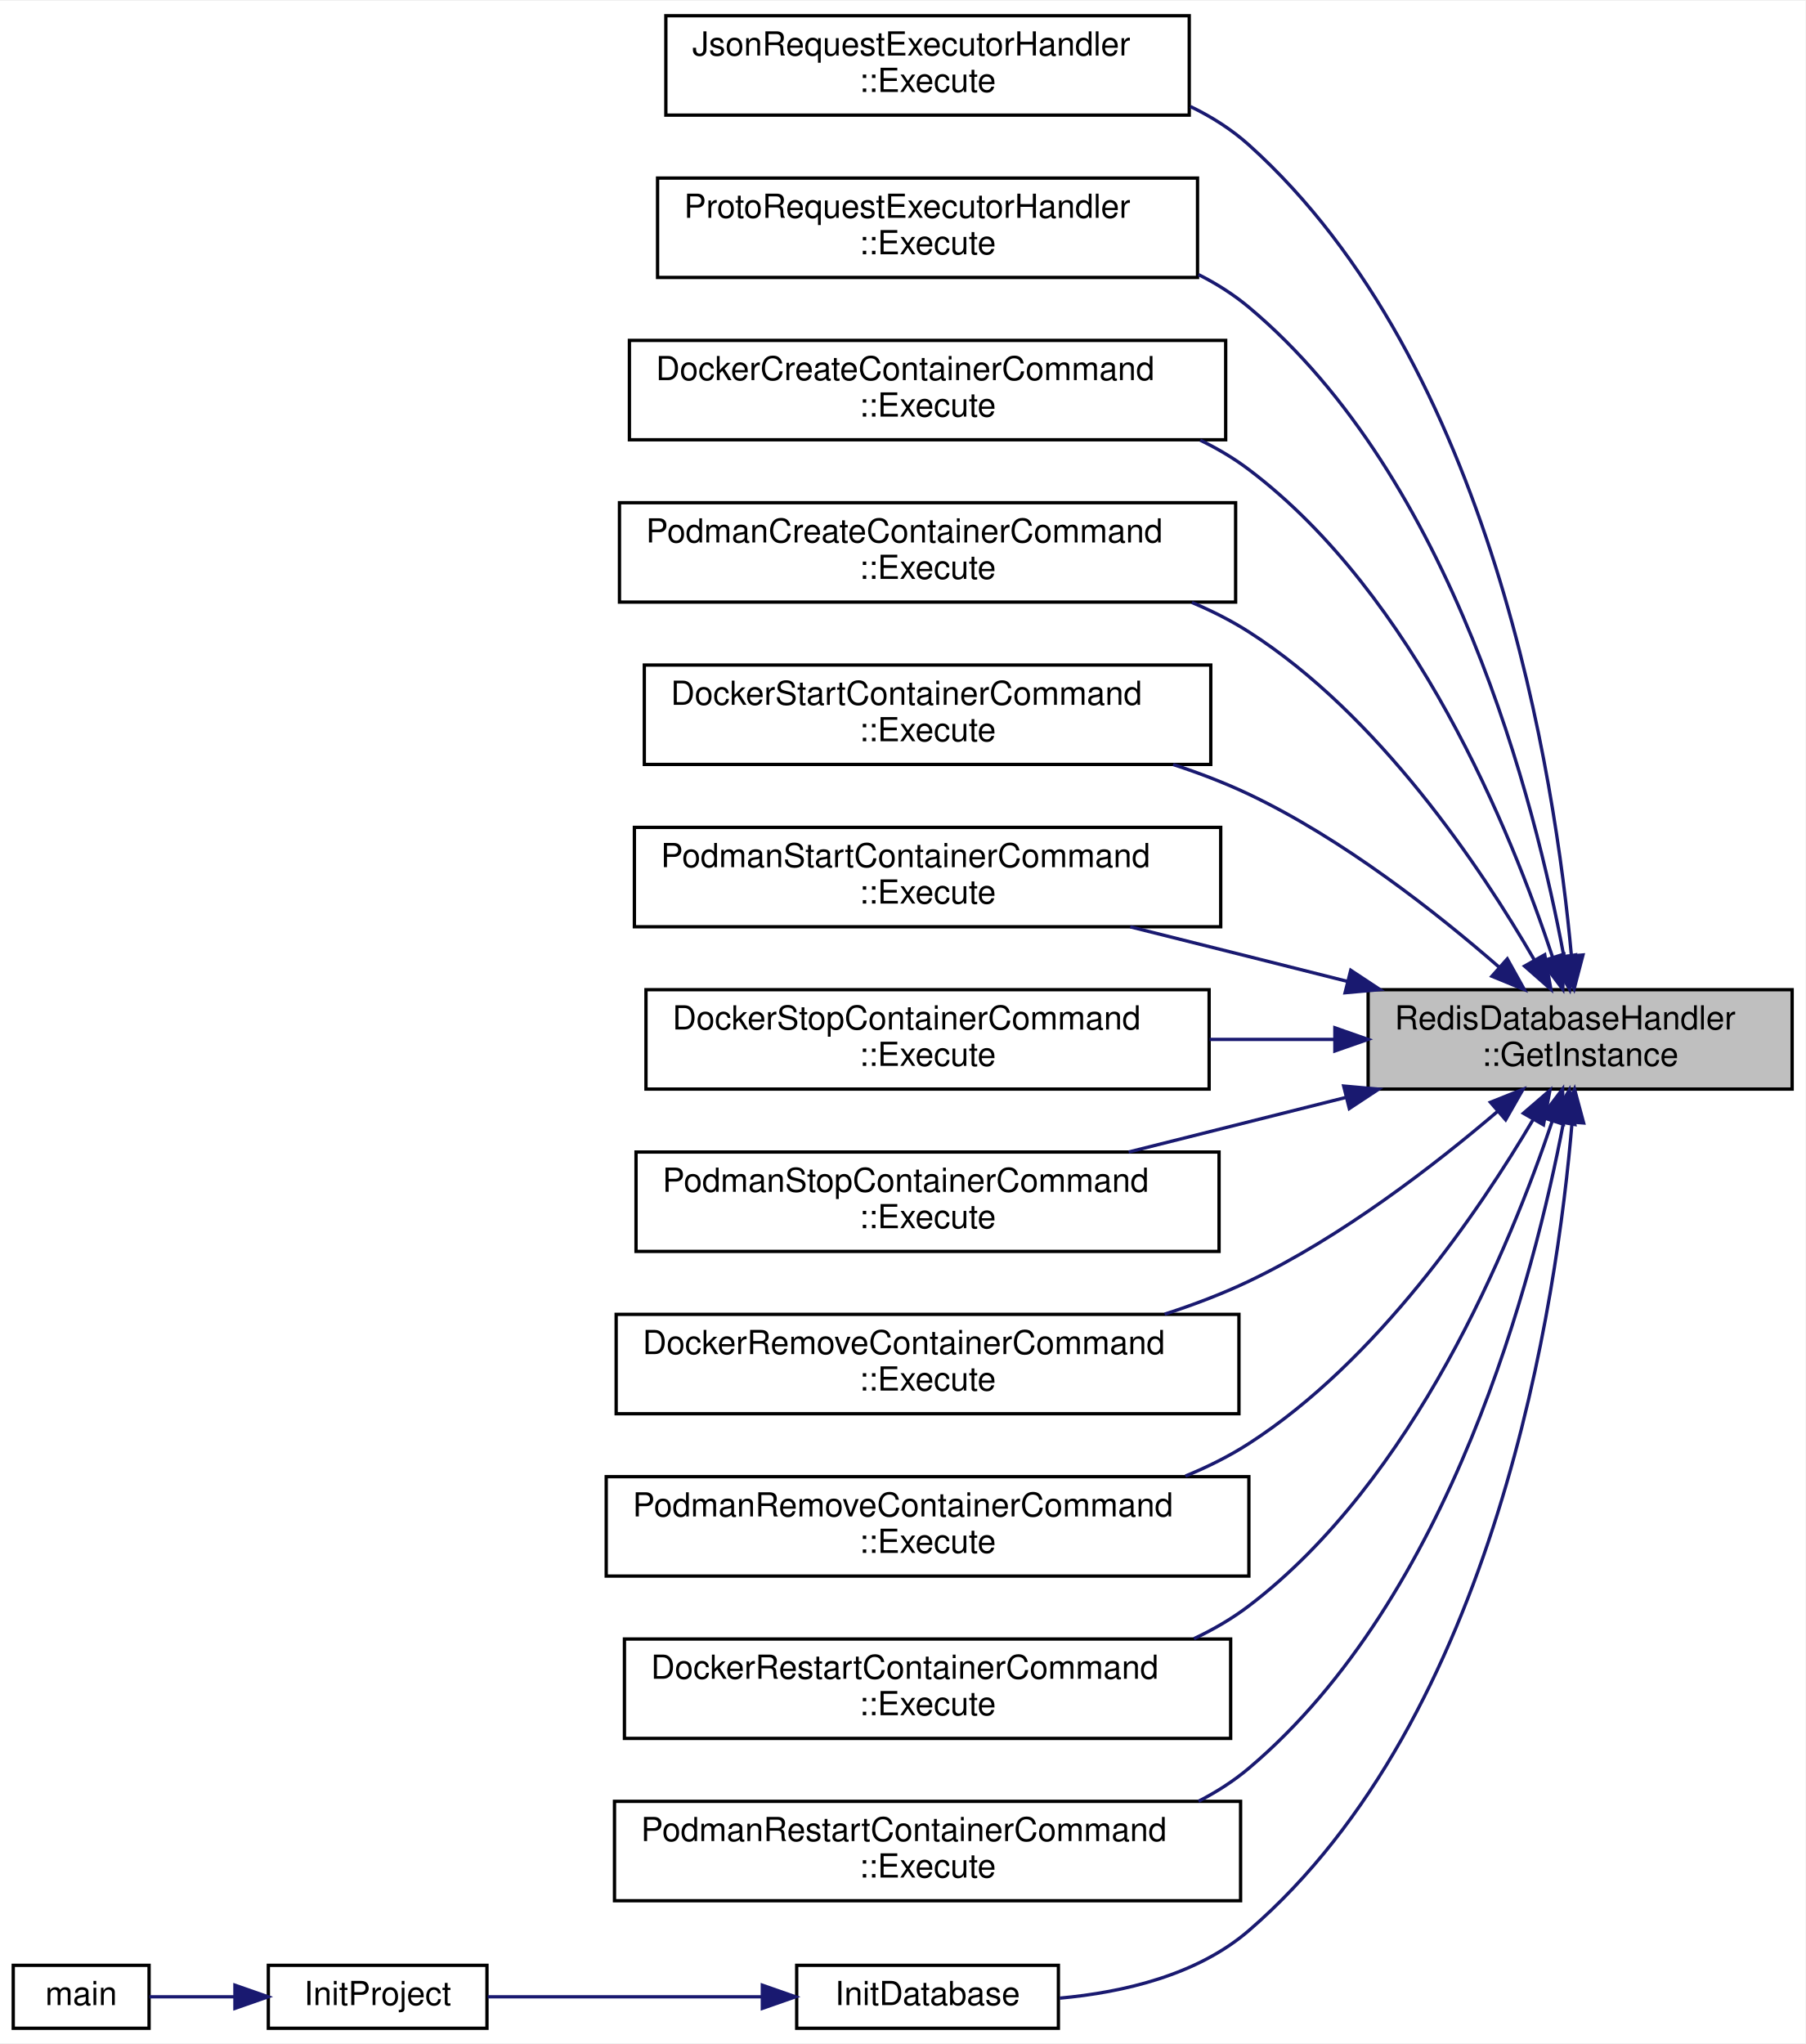
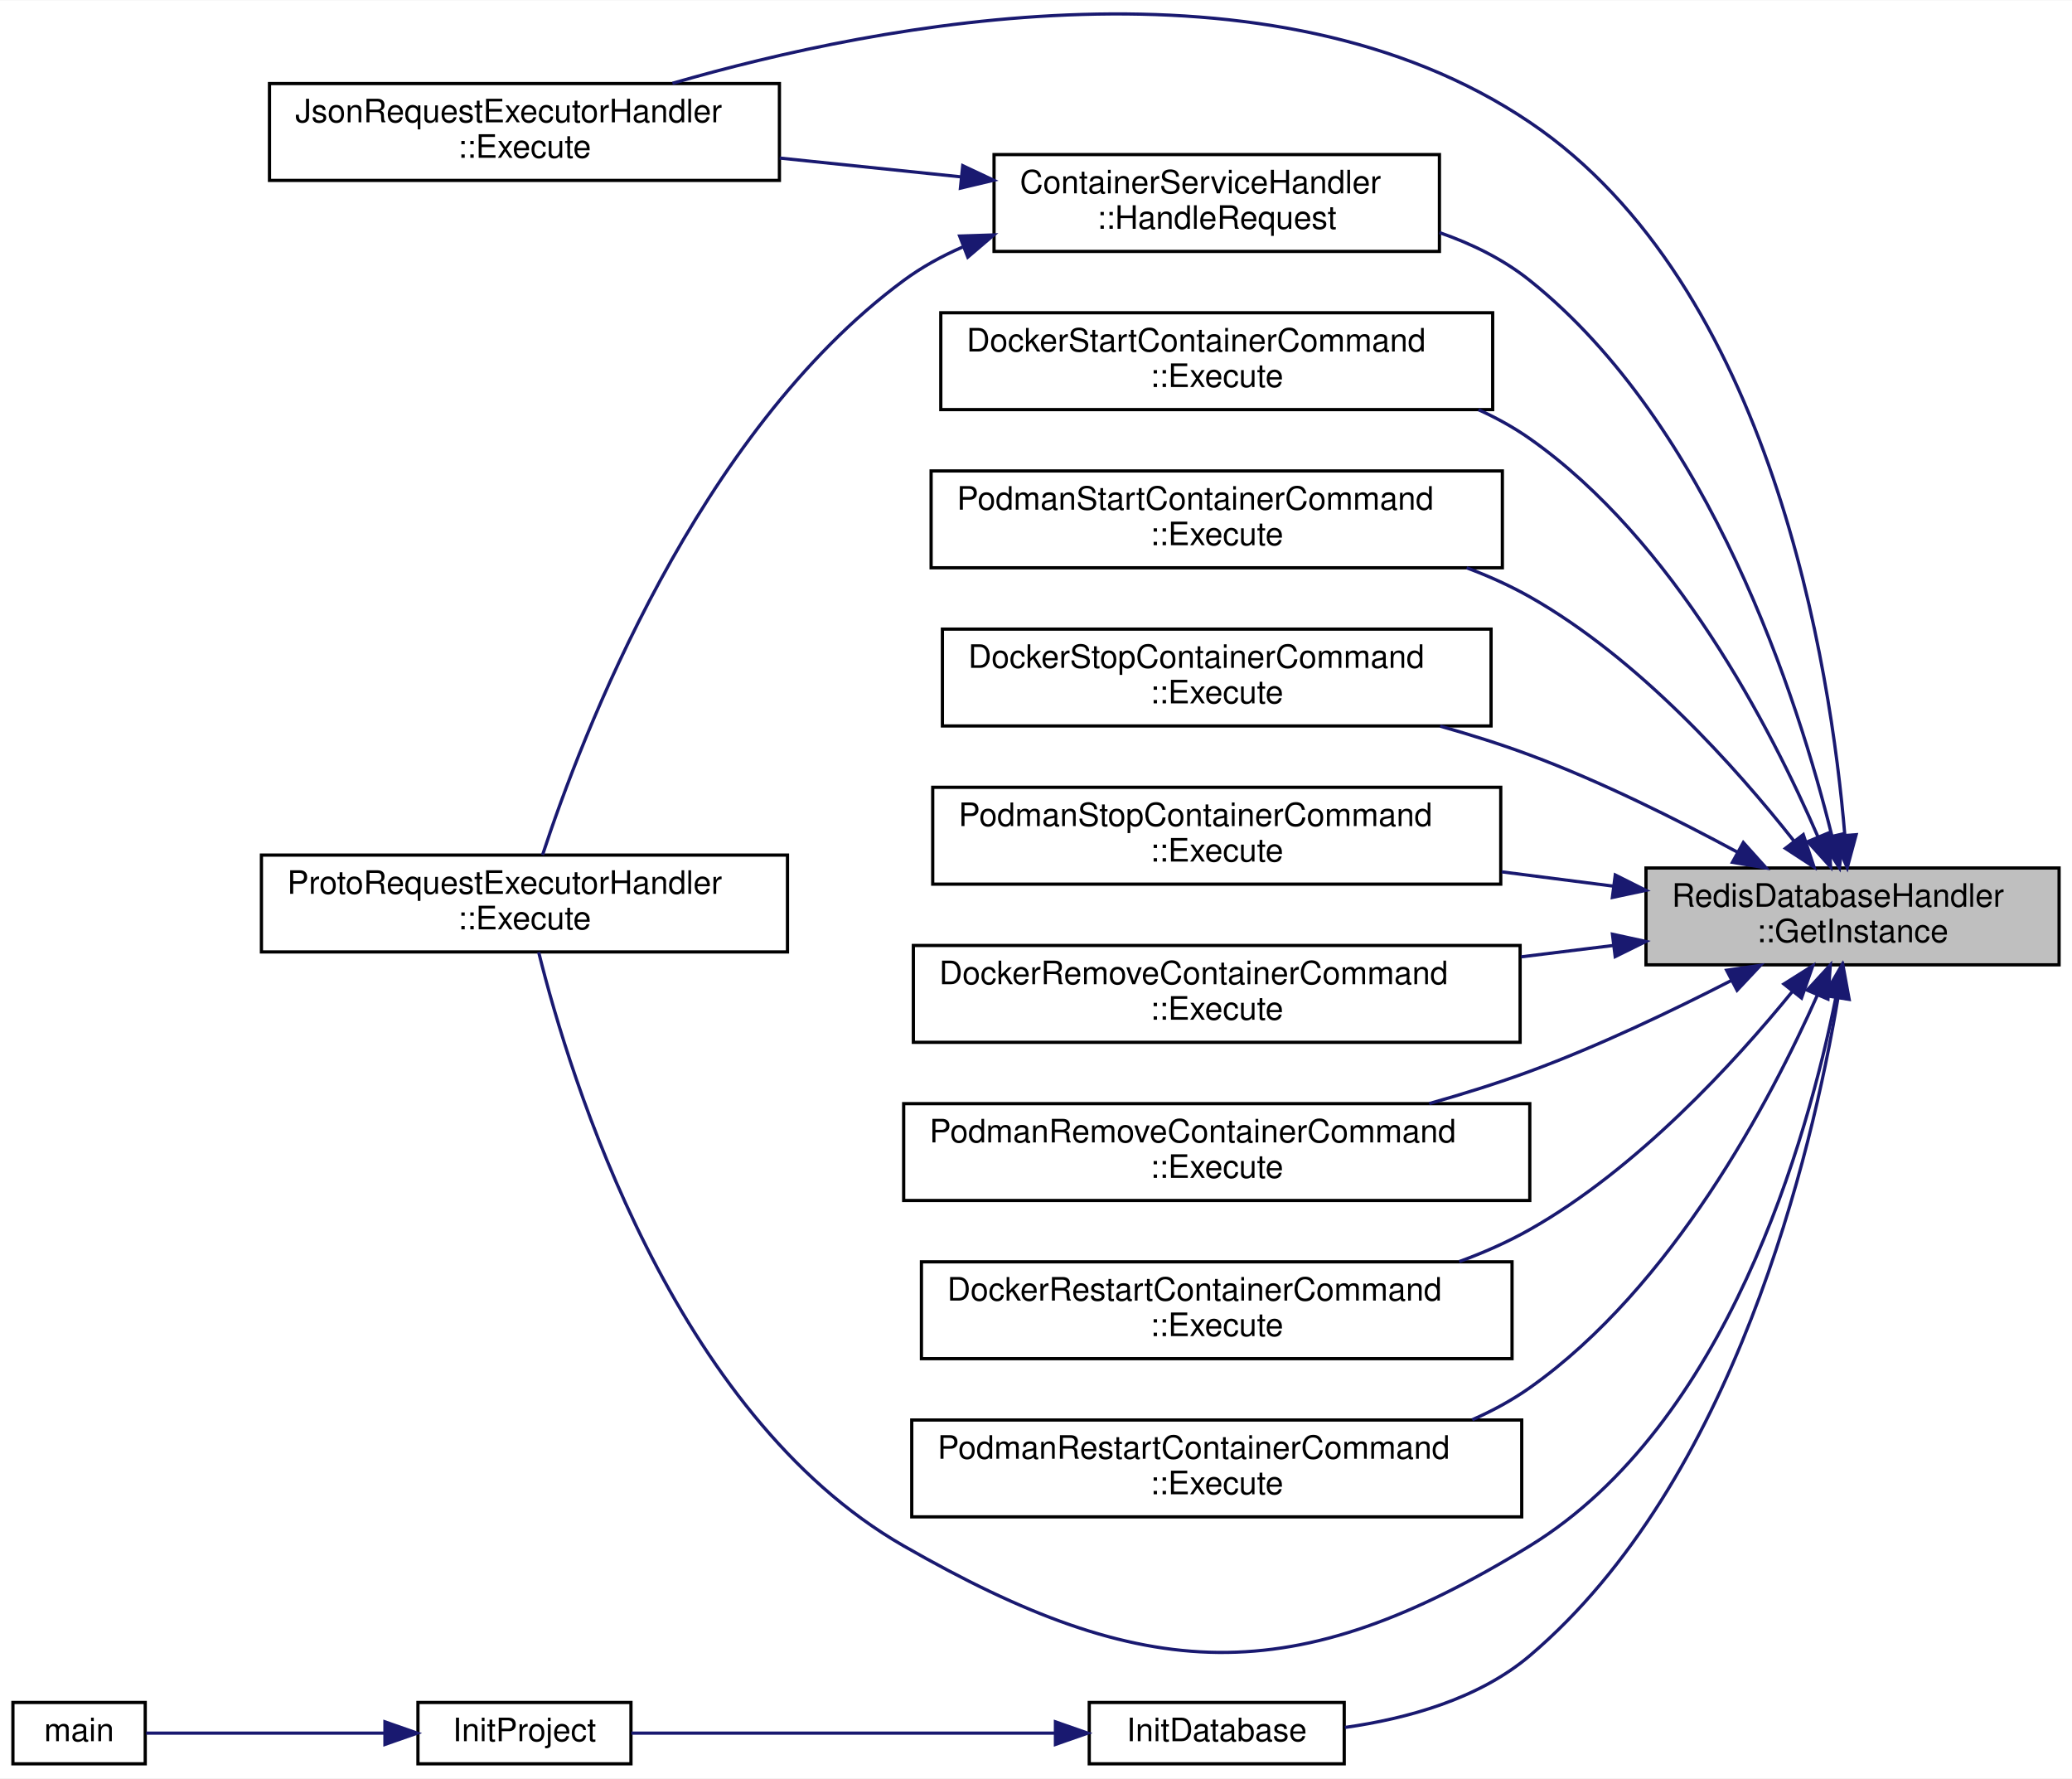
- <svg xmlns="http://www.w3.org/2000/svg" xmlns:xlink="http://www.w3.org/1999/xlink" width="545pt" height="617pt" viewBox="0.00 0.00 545.00 616.50">
-   <g id="graph0" class="graph" transform="scale(1 1) rotate(0) translate(4 612.5)">
-     <polygon fill="white" stroke="transparent" points="-4,4 -4,-612.5 541,-612.5 541,4 -4,4" />
+ <svg xmlns="http://www.w3.org/2000/svg" xmlns:xlink="http://www.w3.org/1999/xlink" width="642pt" height="551pt" viewBox="0.00 0.00 642.00 550.77">
+   <g id="graph0" class="graph" transform="scale(1 1) rotate(0) translate(4 546.77)">
+     <polygon fill="white" stroke="transparent" points="-4,4 -4,-546.77 638,-546.77 638,4 -4,4" />
    <g id="node1" class="node">
      <g id="a_node1">
        <a xlink:title="Retrieves the singleton instance of the RedisDatabaseHandler.">
-           <polygon fill="#bfbfbf" stroke="black" points="409,-284 409,-314 537,-314 537,-284 409,-284" />
-           <text text-anchor="start" x="417" y="-302" font-family="Helvetica,sans-Serif" font-size="10.00">RedisDatabaseHandler</text>
-           <text text-anchor="middle" x="473" y="-291" font-family="Helvetica,sans-Serif" font-size="10.00">::GetInstance</text>
+           <polygon fill="#bfbfbf" stroke="black" points="506,-248 506,-278 634,-278 634,-248 506,-248" />
+           <text text-anchor="start" x="514" y="-266" font-family="Helvetica,sans-Serif" font-size="10.00">RedisDatabaseHandler</text>
+           <text text-anchor="middle" x="570" y="-255" font-family="Helvetica,sans-Serif" font-size="10.00">::GetInstance</text>
        </a>
      </g>
    </g>
    <g id="node2" class="node">
      <g id="a_node2">
        <a xlink:href="classJsonRequestExecutorHandler.html#aaf7c1c7c14971ccfda4076e0a4681f43" target="_top" xlink:title="Executes a request represented as a JSON string.">
-           <polygon fill="white" stroke="black" points="197,-578 197,-608 355,-608 355,-578 197,-578" />
-           <text text-anchor="start" x="205" y="-596" font-family="Helvetica,sans-Serif" font-size="10.00">JsonRequestExecutorHandler</text>
-           <text text-anchor="middle" x="276" y="-585" font-family="Helvetica,sans-Serif" font-size="10.00">::Execute</text>
+           <polygon fill="white" stroke="black" points="79.5,-491 79.5,-521 237.5,-521 237.5,-491 79.5,-491" />
+           <text text-anchor="start" x="87.5" y="-509" font-family="Helvetica,sans-Serif" font-size="10.00">JsonRequestExecutorHandler</text>
+           <text text-anchor="middle" x="158.5" y="-498" font-family="Helvetica,sans-Serif" font-size="10.00">::Execute</text>
        </a>
      </g>
    </g>
    <g id="edge1" class="edge">
-       <path fill="none" stroke="midnightblue" d="M470.37,-324.23C465.51,-377.71 446.47,-502.96 373,-569 367.76,-573.71 361.74,-577.52 355.32,-580.61" />
-       <polygon fill="midnightblue" stroke="midnightblue" points="473.86,-324.49 471.18,-314.24 466.88,-323.92 473.86,-324.49" />
+       <path fill="none" stroke="midnightblue" d="M567.62,-288.1C563.26,-339.94 545.15,-458.24 470,-509 389.7,-563.24 269.09,-539.83 204.36,-521.08" />
+       <polygon fill="midnightblue" stroke="midnightblue" points="571.12,-288.32 568.36,-278.09 564.13,-287.81 571.12,-288.32" />
    </g>
    <g id="node3" class="node">
      <g id="a_node3">
        <a xlink:href="classProtoRequestExecutorHandler.html#a7255c2daf8946f8c73b0327cd4ad9156" target="_top" xlink:title="Executes a request and returns a JSON response.">
-           <polygon fill="white" stroke="black" points="194.5,-529 194.5,-559 357.5,-559 357.5,-529 194.5,-529" />
-           <text text-anchor="start" x="202.5" y="-547" font-family="Helvetica,sans-Serif" font-size="10.00">ProtoRequestExecutorHandler</text>
-           <text text-anchor="middle" x="276" y="-536" font-family="Helvetica,sans-Serif" font-size="10.00">::Execute</text>
+           <polygon fill="white" stroke="black" points="77,-252 77,-282 240,-282 240,-252 77,-252" />
+           <text text-anchor="start" x="85" y="-270" font-family="Helvetica,sans-Serif" font-size="10.00">ProtoRequestExecutorHandler</text>
+           <text text-anchor="middle" x="158.5" y="-259" font-family="Helvetica,sans-Serif" font-size="10.00">::Execute</text>
        </a>
      </g>
    </g>
    <g id="edge2" class="edge">
-       <path fill="none" stroke="midnightblue" d="M468.08,-324.07C459.53,-370.14 434.76,-468.26 373,-520 368.39,-523.86 363.25,-527.12 357.8,-529.86" />
-       <polygon fill="midnightblue" stroke="midnightblue" points="471.56,-324.5 469.84,-314.05 464.67,-323.29 471.56,-324.5" />
+       <path fill="none" stroke="midnightblue" d="M564.84,-237.94C556.09,-194.35 531.3,-105.63 470,-68 396.52,-22.9 350.8,-25.11 276,-68 204.46,-109.02 172.62,-212.88 162.91,-251.89" />
+       <polygon fill="midnightblue" stroke="midnightblue" points="561.44,-238.81 566.73,-247.99 568.32,-237.52 561.44,-238.81" />
    </g>
    <g id="node4" class="node">
      <g id="a_node4">
-         <a xlink:href="classDockerCreateContainerCommand.html#a8967ee094698e00a212c67f71870de06" target="_top" xlink:title="Executes the command to create a Docker container.">
-           <polygon fill="white" stroke="black" points="186,-480 186,-510 366,-510 366,-480 186,-480" />
-           <text text-anchor="start" x="194" y="-498" font-family="Helvetica,sans-Serif" font-size="10.00">DockerCreateContainerCommand</text>
-           <text text-anchor="middle" x="276" y="-487" font-family="Helvetica,sans-Serif" font-size="10.00">::Execute</text>
+         <a xlink:href="classDockerStartContainerCommand.html#ad208f99e4185a7606a0a9903d1346fcc" target="_top" xlink:title="Executes the command to start a Docker container.">
+           <polygon fill="white" stroke="black" points="287.5,-420 287.5,-450 458.5,-450 458.5,-420 287.5,-420" />
+           <text text-anchor="start" x="295.5" y="-438" font-family="Helvetica,sans-Serif" font-size="10.00">DockerStartContainerCommand</text>
+           <text text-anchor="middle" x="373" y="-427" font-family="Helvetica,sans-Serif" font-size="10.00">::Execute</text>
        </a>
      </g>
    </g>
    <g id="edge3" class="edge">
-       <path fill="none" stroke="midnightblue" d="M464.68,-323.83C452.23,-361.59 423.27,-433.04 373,-471 368.48,-474.42 363.52,-477.35 358.33,-479.87" />
-       <polygon fill="midnightblue" stroke="midnightblue" points="468.07,-324.72 467.76,-314.13 461.39,-322.6 468.07,-324.72" />
+       <path fill="none" stroke="midnightblue" d="M559.25,-287.75C544.85,-321 514.68,-379.57 470,-411 465.08,-414.46 459.71,-417.42 454.11,-419.96" />
+       <polygon fill="midnightblue" stroke="midnightblue" points="562.57,-288.87 563.21,-278.3 556.12,-286.17 562.57,-288.87" />
    </g>
    <g id="node5" class="node">
      <g id="a_node5">
-         <a xlink:href="classPodmanCreateContainerCommand.html#aca31055904b1fb20736ed5807e215ae6" target="_top" xlink:title="Executes the command to create a Podman container.">
-           <polygon fill="white" stroke="black" points="183,-431 183,-461 369,-461 369,-431 183,-431" />
-           <text text-anchor="start" x="191" y="-449" font-family="Helvetica,sans-Serif" font-size="10.00">PodmanCreateContainerCommand</text>
-           <text text-anchor="middle" x="276" y="-438" font-family="Helvetica,sans-Serif" font-size="10.00">::Execute</text>
+         <a xlink:href="classPodmanStartContainerCommand.html#aaf7627e6faf5974ffcd95e8a5f58852f" target="_top" xlink:title="Executes the command to start a Podman container.">
+           <polygon fill="white" stroke="black" points="284.5,-371 284.5,-401 461.5,-401 461.5,-371 284.5,-371" />
+           <text text-anchor="start" x="292.5" y="-389" font-family="Helvetica,sans-Serif" font-size="10.00">PodmanStartContainerCommand</text>
+           <text text-anchor="middle" x="373" y="-378" font-family="Helvetica,sans-Serif" font-size="10.00">::Execute</text>
        </a>
      </g>
    </g>
    <g id="edge4" class="edge">
-       <path fill="none" stroke="midnightblue" d="M459.22,-322.91C442.96,-351 412.21,-396.92 373,-422 367.65,-425.42 361.83,-428.36 355.81,-430.88" />
-       <polygon fill="midnightblue" stroke="midnightblue" points="462.31,-324.56 464.17,-314.13 456.22,-321.12 462.31,-324.56" />
+       <path fill="none" stroke="midnightblue" d="M551.82,-286.41C533.91,-309.12 503.76,-342.89 470,-362 463.87,-365.47 457.24,-368.44 450.43,-370.99" />
+       <polygon fill="midnightblue" stroke="midnightblue" points="554.74,-288.35 558.07,-278.3 549.2,-284.08 554.74,-288.35" />
    </g>
    <g id="node6" class="node">
      <g id="a_node6">
-         <a xlink:href="classDockerStartContainerCommand.html#ad208f99e4185a7606a0a9903d1346fcc" target="_top" xlink:title="Executes the command to start a Docker container.">
-           <polygon fill="white" stroke="black" points="190.5,-382 190.5,-412 361.5,-412 361.5,-382 190.5,-382" />
-           <text text-anchor="start" x="198.5" y="-400" font-family="Helvetica,sans-Serif" font-size="10.00">DockerStartContainerCommand</text>
-           <text text-anchor="middle" x="276" y="-389" font-family="Helvetica,sans-Serif" font-size="10.00">::Execute</text>
+         <a xlink:href="classDockerStopContainerCommand.html#a4d6a495edca166958eee65ca601bc5bd" target="_top" xlink:title="Executes the command to stop a Docker container.">
+           <polygon fill="white" stroke="black" points="288,-322 288,-352 458,-352 458,-322 288,-322" />
+           <text text-anchor="start" x="296" y="-340" font-family="Helvetica,sans-Serif" font-size="10.00">DockerStopContainerCommand</text>
+           <text text-anchor="middle" x="373" y="-329" font-family="Helvetica,sans-Serif" font-size="10.00">::Execute</text>
        </a>
      </g>
    </g>
    <g id="edge5" class="edge">
-       <path fill="none" stroke="midnightblue" d="M448.6,-320.76C429.57,-337.34 401.32,-359.55 373,-373 365.78,-376.43 358.02,-379.4 350.15,-381.97" />
-       <polygon fill="midnightblue" stroke="midnightblue" points="451.01,-323.3 456.16,-314.04 446.36,-318.06 451.01,-323.3" />
+       <path fill="none" stroke="midnightblue" d="M534.27,-282.94C515.66,-293 492.08,-304.78 470,-313 461.14,-316.3 451.66,-319.28 442.23,-321.94" />
+       <polygon fill="midnightblue" stroke="midnightblue" points="536.16,-285.89 543.24,-278.01 532.79,-279.76 536.16,-285.89" />
    </g>
    <g id="node7" class="node">
      <g id="a_node7">
-         <a xlink:href="classPodmanStartContainerCommand.html#aaf7627e6faf5974ffcd95e8a5f58852f" target="_top" xlink:title="Executes the command to start a Podman container.">
-           <polygon fill="white" stroke="black" points="187.5,-333 187.5,-363 364.5,-363 364.5,-333 187.5,-333" />
-           <text text-anchor="start" x="195.5" y="-351" font-family="Helvetica,sans-Serif" font-size="10.00">PodmanStartContainerCommand</text>
-           <text text-anchor="middle" x="276" y="-340" font-family="Helvetica,sans-Serif" font-size="10.00">::Execute</text>
+         <a xlink:href="classPodmanStopContainerCommand.html#a42d7bf3c2ae604172ae1e1ae29bdc0c6" target="_top" xlink:title="Executes the command to stop a Podman container.">
+           <polygon fill="white" stroke="black" points="285,-273 285,-303 461,-303 461,-273 285,-273" />
+           <text text-anchor="start" x="293" y="-291" font-family="Helvetica,sans-Serif" font-size="10.00">PodmanStopContainerCommand</text>
+           <text text-anchor="middle" x="373" y="-280" font-family="Helvetica,sans-Serif" font-size="10.00">::Execute</text>
        </a>
      </g>
    </g>
    <g id="edge6" class="edge">
-       <path fill="none" stroke="midnightblue" d="M402.7,-316.52C392.74,-319.04 382.61,-321.59 373,-324 361.42,-326.91 349.05,-330.01 337.18,-332.98" />
-       <polygon fill="midnightblue" stroke="midnightblue" points="403.75,-319.87 412.59,-314.03 402.04,-313.08 403.75,-319.87" />
+       <path fill="none" stroke="midnightblue" d="M495.78,-272.39C484.53,-273.83 472.82,-275.33 461.3,-276.81" />
+       <polygon fill="midnightblue" stroke="midnightblue" points="496.48,-275.83 505.96,-271.08 495.59,-268.88 496.48,-275.83" />
    </g>
    <g id="node8" class="node">
      <g id="a_node8">
-         <a xlink:href="classDockerStopContainerCommand.html#a4d6a495edca166958eee65ca601bc5bd" target="_top" xlink:title="Executes the command to stop a Docker container.">
-           <polygon fill="white" stroke="black" points="191,-284 191,-314 361,-314 361,-284 191,-284" />
-           <text text-anchor="start" x="199" y="-302" font-family="Helvetica,sans-Serif" font-size="10.00">DockerStopContainerCommand</text>
-           <text text-anchor="middle" x="276" y="-291" font-family="Helvetica,sans-Serif" font-size="10.00">::Execute</text>
+         <a xlink:href="classDockerRemoveContainerCommand.html#a0c15063652bf92deb99a742a4a9f61fd" target="_top" xlink:title="Executes the command to remove a Docker container and clean up database state.">
+           <polygon fill="white" stroke="black" points="279,-224 279,-254 467,-254 467,-224 279,-224" />
+           <text text-anchor="start" x="287" y="-242" font-family="Helvetica,sans-Serif" font-size="10.00">DockerRemoveContainerCommand</text>
+           <text text-anchor="middle" x="373" y="-231" font-family="Helvetica,sans-Serif" font-size="10.00">::Execute</text>
        </a>
      </g>
    </g>
    <g id="edge7" class="edge">
-       <path fill="none" stroke="midnightblue" d="M398.79,-299C386.5,-299 373.67,-299 361.14,-299" />
-       <polygon fill="midnightblue" stroke="midnightblue" points="398.96,-302.5 408.96,-299 398.96,-295.5 398.96,-302.5" />
+       <path fill="none" stroke="midnightblue" d="M495.95,-254.01C486.6,-252.86 476.93,-251.67 467.31,-250.48" />
+       <polygon fill="midnightblue" stroke="midnightblue" points="495.61,-257.49 505.96,-255.24 496.46,-250.55 495.61,-257.49" />
    </g>
    <g id="node9" class="node">
      <g id="a_node9">
-         <a xlink:href="classPodmanStopContainerCommand.html#a42d7bf3c2ae604172ae1e1ae29bdc0c6" target="_top" xlink:title="Executes the command to stop a Podman container.">
-           <polygon fill="white" stroke="black" points="188,-235 188,-265 364,-265 364,-235 188,-235" />
-           <text text-anchor="start" x="196" y="-253" font-family="Helvetica,sans-Serif" font-size="10.00">PodmanStopContainerCommand</text>
-           <text text-anchor="middle" x="276" y="-242" font-family="Helvetica,sans-Serif" font-size="10.00">::Execute</text>
+         <a xlink:href="classPodmanRemoveContainerCommand.html#a3bb0bf30e7f91e87c407980e1adcc398" target="_top" xlink:title="Executes the command to remove a Podman container and clean up database state.">
+           <polygon fill="white" stroke="black" points="276,-175 276,-205 470,-205 470,-175 276,-175" />
+           <text text-anchor="start" x="284" y="-193" font-family="Helvetica,sans-Serif" font-size="10.00">PodmanRemoveContainerCommand</text>
+           <text text-anchor="middle" x="373" y="-182" font-family="Helvetica,sans-Serif" font-size="10.00">::Execute</text>
        </a>
      </g>
    </g>
    <g id="edge8" class="edge">
-       <path fill="none" stroke="midnightblue" d="M402.45,-281.52C380.96,-276.12 357.49,-270.22 336.72,-265.01" />
-       <polygon fill="midnightblue" stroke="midnightblue" points="401.62,-284.92 412.17,-283.97 403.32,-278.13 401.62,-284.92" />
+       <path fill="none" stroke="midnightblue" d="M532.57,-243.21C514.18,-233.77 491.31,-222.85 470,-215 460.06,-211.34 449.36,-207.99 438.83,-205.02" />
+       <polygon fill="midnightblue" stroke="midnightblue" points="530.99,-246.33 541.48,-247.84 534.22,-240.12 530.99,-246.33" />
    </g>
    <g id="node10" class="node">
      <g id="a_node10">
-         <a xlink:href="classDockerRemoveContainerCommand.html#a0c15063652bf92deb99a742a4a9f61fd" target="_top" xlink:title="Executes the command to remove a Docker container and clean up database state.">
-           <polygon fill="white" stroke="black" points="182,-186 182,-216 370,-216 370,-186 182,-186" />
-           <text text-anchor="start" x="190" y="-204" font-family="Helvetica,sans-Serif" font-size="10.00">DockerRemoveContainerCommand</text>
-           <text text-anchor="middle" x="276" y="-193" font-family="Helvetica,sans-Serif" font-size="10.00">::Execute</text>
+         <a xlink:href="classDockerRestartContainerCommand.html#a3852a9870150e02cde5e3f3cabf4d5d9" target="_top" xlink:title="Executes the command to restart a Docker container.">
+           <polygon fill="white" stroke="black" points="281.5,-126 281.5,-156 464.5,-156 464.5,-126 281.5,-126" />
+           <text text-anchor="start" x="289.5" y="-144" font-family="Helvetica,sans-Serif" font-size="10.00">DockerRestartContainerCommand</text>
+           <text text-anchor="middle" x="373" y="-133" font-family="Helvetica,sans-Serif" font-size="10.00">::Execute</text>
        </a>
      </g>
    </g>
    <g id="edge9" class="edge">
-       <path fill="none" stroke="midnightblue" d="M448.16,-277.33C429.09,-261.05 401,-239.35 373,-226 364.99,-222.18 356.32,-218.89 347.58,-216.06" />
-       <polygon fill="midnightblue" stroke="midnightblue" points="445.92,-280.01 455.76,-283.94 450.51,-274.73 445.92,-280.01" />
+       <path fill="none" stroke="midnightblue" d="M551.38,-239.77C533.32,-217.58 503.24,-184.81 470,-166 463.18,-162.14 455.75,-158.86 448.15,-156.08" />
+       <polygon fill="midnightblue" stroke="midnightblue" points="548.73,-242.06 557.69,-247.71 554.2,-237.71 548.73,-242.06" />
    </g>
    <g id="node11" class="node">
      <g id="a_node11">
-         <a xlink:href="classPodmanRemoveContainerCommand.html#a3bb0bf30e7f91e87c407980e1adcc398" target="_top" xlink:title="Executes the command to remove a Podman container and clean up database state.">
-           <polygon fill="white" stroke="black" points="179,-137 179,-167 373,-167 373,-137 179,-137" />
-           <text text-anchor="start" x="187" y="-155" font-family="Helvetica,sans-Serif" font-size="10.00">PodmanRemoveContainerCommand</text>
-           <text text-anchor="middle" x="276" y="-144" font-family="Helvetica,sans-Serif" font-size="10.00">::Execute</text>
+         <a xlink:href="classPodmanRestartContainerCommand.html#ae4a585c345eafa6a97a1f38e4cb485ea" target="_top" xlink:title="Executes the command to restart a Podman container.">
+           <polygon fill="white" stroke="black" points="278.5,-77 278.5,-107 467.5,-107 467.5,-77 278.5,-77" />
+           <text text-anchor="start" x="286.5" y="-95" font-family="Helvetica,sans-Serif" font-size="10.00">PodmanRestartContainerCommand</text>
+           <text text-anchor="middle" x="373" y="-84" font-family="Helvetica,sans-Serif" font-size="10.00">::Execute</text>
        </a>
      </g>
    </g>
    <g id="edge10" class="edge">
-       <path fill="none" stroke="midnightblue" d="M458.87,-274.9C442.46,-247.08 411.74,-201.94 373,-177 367.06,-173.18 360.56,-169.94 353.84,-167.19" />
-       <polygon fill="midnightblue" stroke="midnightblue" points="455.87,-276.7 463.88,-283.62 461.94,-273.21 455.87,-276.7" />
+       <path fill="none" stroke="midnightblue" d="M559.12,-238.65C544.56,-205.91 514.21,-148.22 470,-117 464.51,-113.13 458.47,-109.85 452.17,-107.08" />
+       <polygon fill="midnightblue" stroke="midnightblue" points="555.95,-240.15 563.12,-247.95 562.38,-237.38 555.95,-240.15" />
    </g>
    <g id="node12" class="node">
      <g id="a_node12">
-         <a xlink:href="classDockerRestartContainerCommand.html#a3852a9870150e02cde5e3f3cabf4d5d9" target="_top" xlink:title="Executes the command to restart a Docker container.">
-           <polygon fill="white" stroke="black" points="184.5,-88 184.5,-118 367.5,-118 367.5,-88 184.5,-88" />
-           <text text-anchor="start" x="192.5" y="-106" font-family="Helvetica,sans-Serif" font-size="10.00">DockerRestartContainerCommand</text>
-           <text text-anchor="middle" x="276" y="-95" font-family="Helvetica,sans-Serif" font-size="10.00">::Execute</text>
+         <a xlink:href="classContainerServiceHandler.html#a16f0650a9d5719fc441541a2adc5f29a" target="_top" xlink:title="Handles a container request by dispatching to the appropriate operation.">
+           <polygon fill="white" stroke="black" points="304,-469 304,-499 442,-499 442,-469 304,-469" />
+           <text text-anchor="start" x="312" y="-487" font-family="Helvetica,sans-Serif" font-size="10.00">ContainerServiceHandler</text>
+           <text text-anchor="middle" x="373" y="-476" font-family="Helvetica,sans-Serif" font-size="10.00">::HandleRequest</text>
        </a>
      </g>
    </g>
    <g id="edge11" class="edge">
-       <path fill="none" stroke="midnightblue" d="M464.59,-274.37C452.02,-236.91 422.91,-165.97 373,-128 367.93,-124.14 362.32,-120.88 356.43,-118.11" />
-       <polygon fill="midnightblue" stroke="midnightblue" points="461.29,-275.56 467.7,-284 467.95,-273.4 461.29,-275.56" />
+       <path fill="none" stroke="midnightblue" d="M563.59,-288.02C553.14,-330.17 526.08,-415.11 470,-460 461.82,-466.55 452.09,-471.34 442.01,-474.84" />
+       <polygon fill="midnightblue" stroke="midnightblue" points="567.06,-288.58 565.95,-278.04 560.24,-286.97 567.06,-288.58" />
    </g>
    <g id="node13" class="node">
      <g id="a_node13">
-         <a xlink:href="classPodmanRestartContainerCommand.html#ae4a585c345eafa6a97a1f38e4cb485ea" target="_top" xlink:title="Executes the command to restart a Podman container.">
-           <polygon fill="white" stroke="black" points="181.5,-39 181.5,-69 370.5,-69 370.5,-39 181.5,-39" />
-           <text text-anchor="start" x="189.5" y="-57" font-family="Helvetica,sans-Serif" font-size="10.00">PodmanRestartContainerCommand</text>
-           <text text-anchor="middle" x="276" y="-46" font-family="Helvetica,sans-Serif" font-size="10.00">::Execute</text>
-         </a>
-       </g>
+         <a xlink:href="init__handler_8cpp.html#a3ca899cad245b508cfb58fd9230fa669" target="_top" xlink:title="Initializes and clears the database.">
+           <polygon fill="white" stroke="black" points="333.5,-0.5 333.5,-19.5 412.5,-19.5 412.5,-0.5 333.5,-0.5" />
+           <text text-anchor="middle" x="373" y="-7.5" font-family="Helvetica,sans-Serif" font-size="10.00">InitDatabase</text>
+         </a>
+       </g>
+     </g>
+     <g id="edge14" class="edge">
+       <path fill="none" stroke="midnightblue" d="M565.48,-237.68C557.51,-190.26 533.56,-87.96 470,-34 454.15,-20.55 431.84,-14.45 412.71,-11.76" />
+       <polygon fill="midnightblue" stroke="midnightblue" points="562.05,-238.39 567.06,-247.72 568.96,-237.3 562.05,-238.39" />
    </g>
    <g id="edge12" class="edge">
-       <path fill="none" stroke="midnightblue" d="M467.94,-273.76C459.19,-227.85 434.17,-130.67 373,-79 368.39,-75.11 363.25,-71.82 357.81,-69.03" />
-       <polygon fill="midnightblue" stroke="midnightblue" points="464.52,-274.54 469.74,-283.76 471.41,-273.3 464.52,-274.54" />
+       <path fill="none" stroke="midnightblue" d="M293.83,-492.09C275.48,-493.99 255.92,-496.02 237.58,-497.92" />
+       <polygon fill="midnightblue" stroke="midnightblue" points="294.3,-495.56 303.89,-491.05 293.58,-488.6 294.3,-495.56" />
+     </g>
+     <g id="edge13" class="edge">
+       <path fill="none" stroke="midnightblue" d="M294.25,-470.36C287.77,-467.53 281.57,-464.12 276,-460 211.94,-412.67 176.11,-318.63 164.11,-282.05" />
+       <polygon fill="midnightblue" stroke="midnightblue" points="293.34,-473.76 303.93,-474.11 295.87,-467.23 293.34,-473.76" />
    </g>
    <g id="node14" class="node">
      <g id="a_node14">
-         <a xlink:href="init__handler_8cpp.html#a3ca899cad245b508cfb58fd9230fa669" target="_top" xlink:title="Initializes and clears the database.">
-           <polygon fill="white" stroke="black" points="236.5,-0.5 236.5,-19.5 315.5,-19.5 315.5,-0.5 236.5,-0.5" />
-           <text text-anchor="middle" x="276" y="-7.5" font-family="Helvetica,sans-Serif" font-size="10.00">InitDatabase</text>
-         </a>
-       </g>
-     </g>
-     <g id="edge13" class="edge">
-       <path fill="none" stroke="midnightblue" d="M470.57,-274.02C466.09,-220.51 447.74,-94.47 373,-30 357.4,-16.54 335.1,-11.34 315.92,-9.59" />
-       <polygon fill="midnightblue" stroke="midnightblue" points="467.08,-274.29 471.31,-284 474.06,-273.77 467.08,-274.29" />
+         <a xlink:href="init__handler_8cpp.html#ad98029164064eb3e856369697d9cc015" target="_top" xlink:title="Initializes all enabled project subsystems.">
+           <polygon fill="white" stroke="black" points="125.5,-0.5 125.5,-19.5 191.5,-19.5 191.5,-0.5 125.5,-0.5" />
+           <text text-anchor="middle" x="158.5" y="-7.5" font-family="Helvetica,sans-Serif" font-size="10.00">InitProject</text>
+         </a>
+       </g>
+     </g>
+     <g id="edge15" class="edge">
+       <path fill="none" stroke="midnightblue" d="M322.86,-10C282.49,-10 226.47,-10 191.63,-10" />
+       <polygon fill="midnightblue" stroke="midnightblue" points="323.02,-13.5 333.02,-10 323.02,-6.5 323.02,-13.5" />
    </g>
    <g id="node15" class="node">
      <g id="a_node15">
-         <a xlink:href="init__handler_8cpp.html#ad98029164064eb3e856369697d9cc015" target="_top" xlink:title="Initializes all enabled project subsystems.">
-           <polygon fill="white" stroke="black" points="77,-0.5 77,-19.5 143,-19.5 143,-0.5 77,-0.5" />
-           <text text-anchor="middle" x="110" y="-7.5" font-family="Helvetica,sans-Serif" font-size="10.00">InitProject</text>
-         </a>
-       </g>
-     </g>
-     <g id="edge14" class="edge">
-       <path fill="none" stroke="midnightblue" d="M225.82,-10C199.08,-10 166.77,-10 143.25,-10" />
-       <polygon fill="midnightblue" stroke="midnightblue" points="226.13,-13.5 236.13,-10 226.13,-6.5 226.13,-13.5" />
-     </g>
-     <g id="node16" class="node">
-       <g id="a_node16">
        <a xlink:href="main_8cpp.html#ae66f6b31b5ad750f1fe042a706a4e3d4" target="_top" xlink:title=" ">
          <polygon fill="white" stroke="black" points="0,-0.5 0,-19.5 41,-19.5 41,-0.5 0,-0.5" />
          <text text-anchor="middle" x="20.5" y="-7.5" font-family="Helvetica,sans-Serif" font-size="10.00">main</text>
        </a>
      </g>
    </g>
-     <g id="edge15" class="edge">
-       <path fill="none" stroke="midnightblue" d="M66.87,-10C57.87,-10 48.77,-10 41.11,-10" />
-       <polygon fill="midnightblue" stroke="midnightblue" points="66.92,-13.5 76.92,-10 66.92,-6.5 66.92,-13.5" />
+     <g id="edge16" class="edge">
+       <path fill="none" stroke="midnightblue" d="M115.08,-10C90.44,-10 60.55,-10 41.29,-10" />
+       <polygon fill="midnightblue" stroke="midnightblue" points="115.27,-13.5 125.27,-10 115.27,-6.5 115.27,-13.5" />
    </g>
  </g>
</svg>
